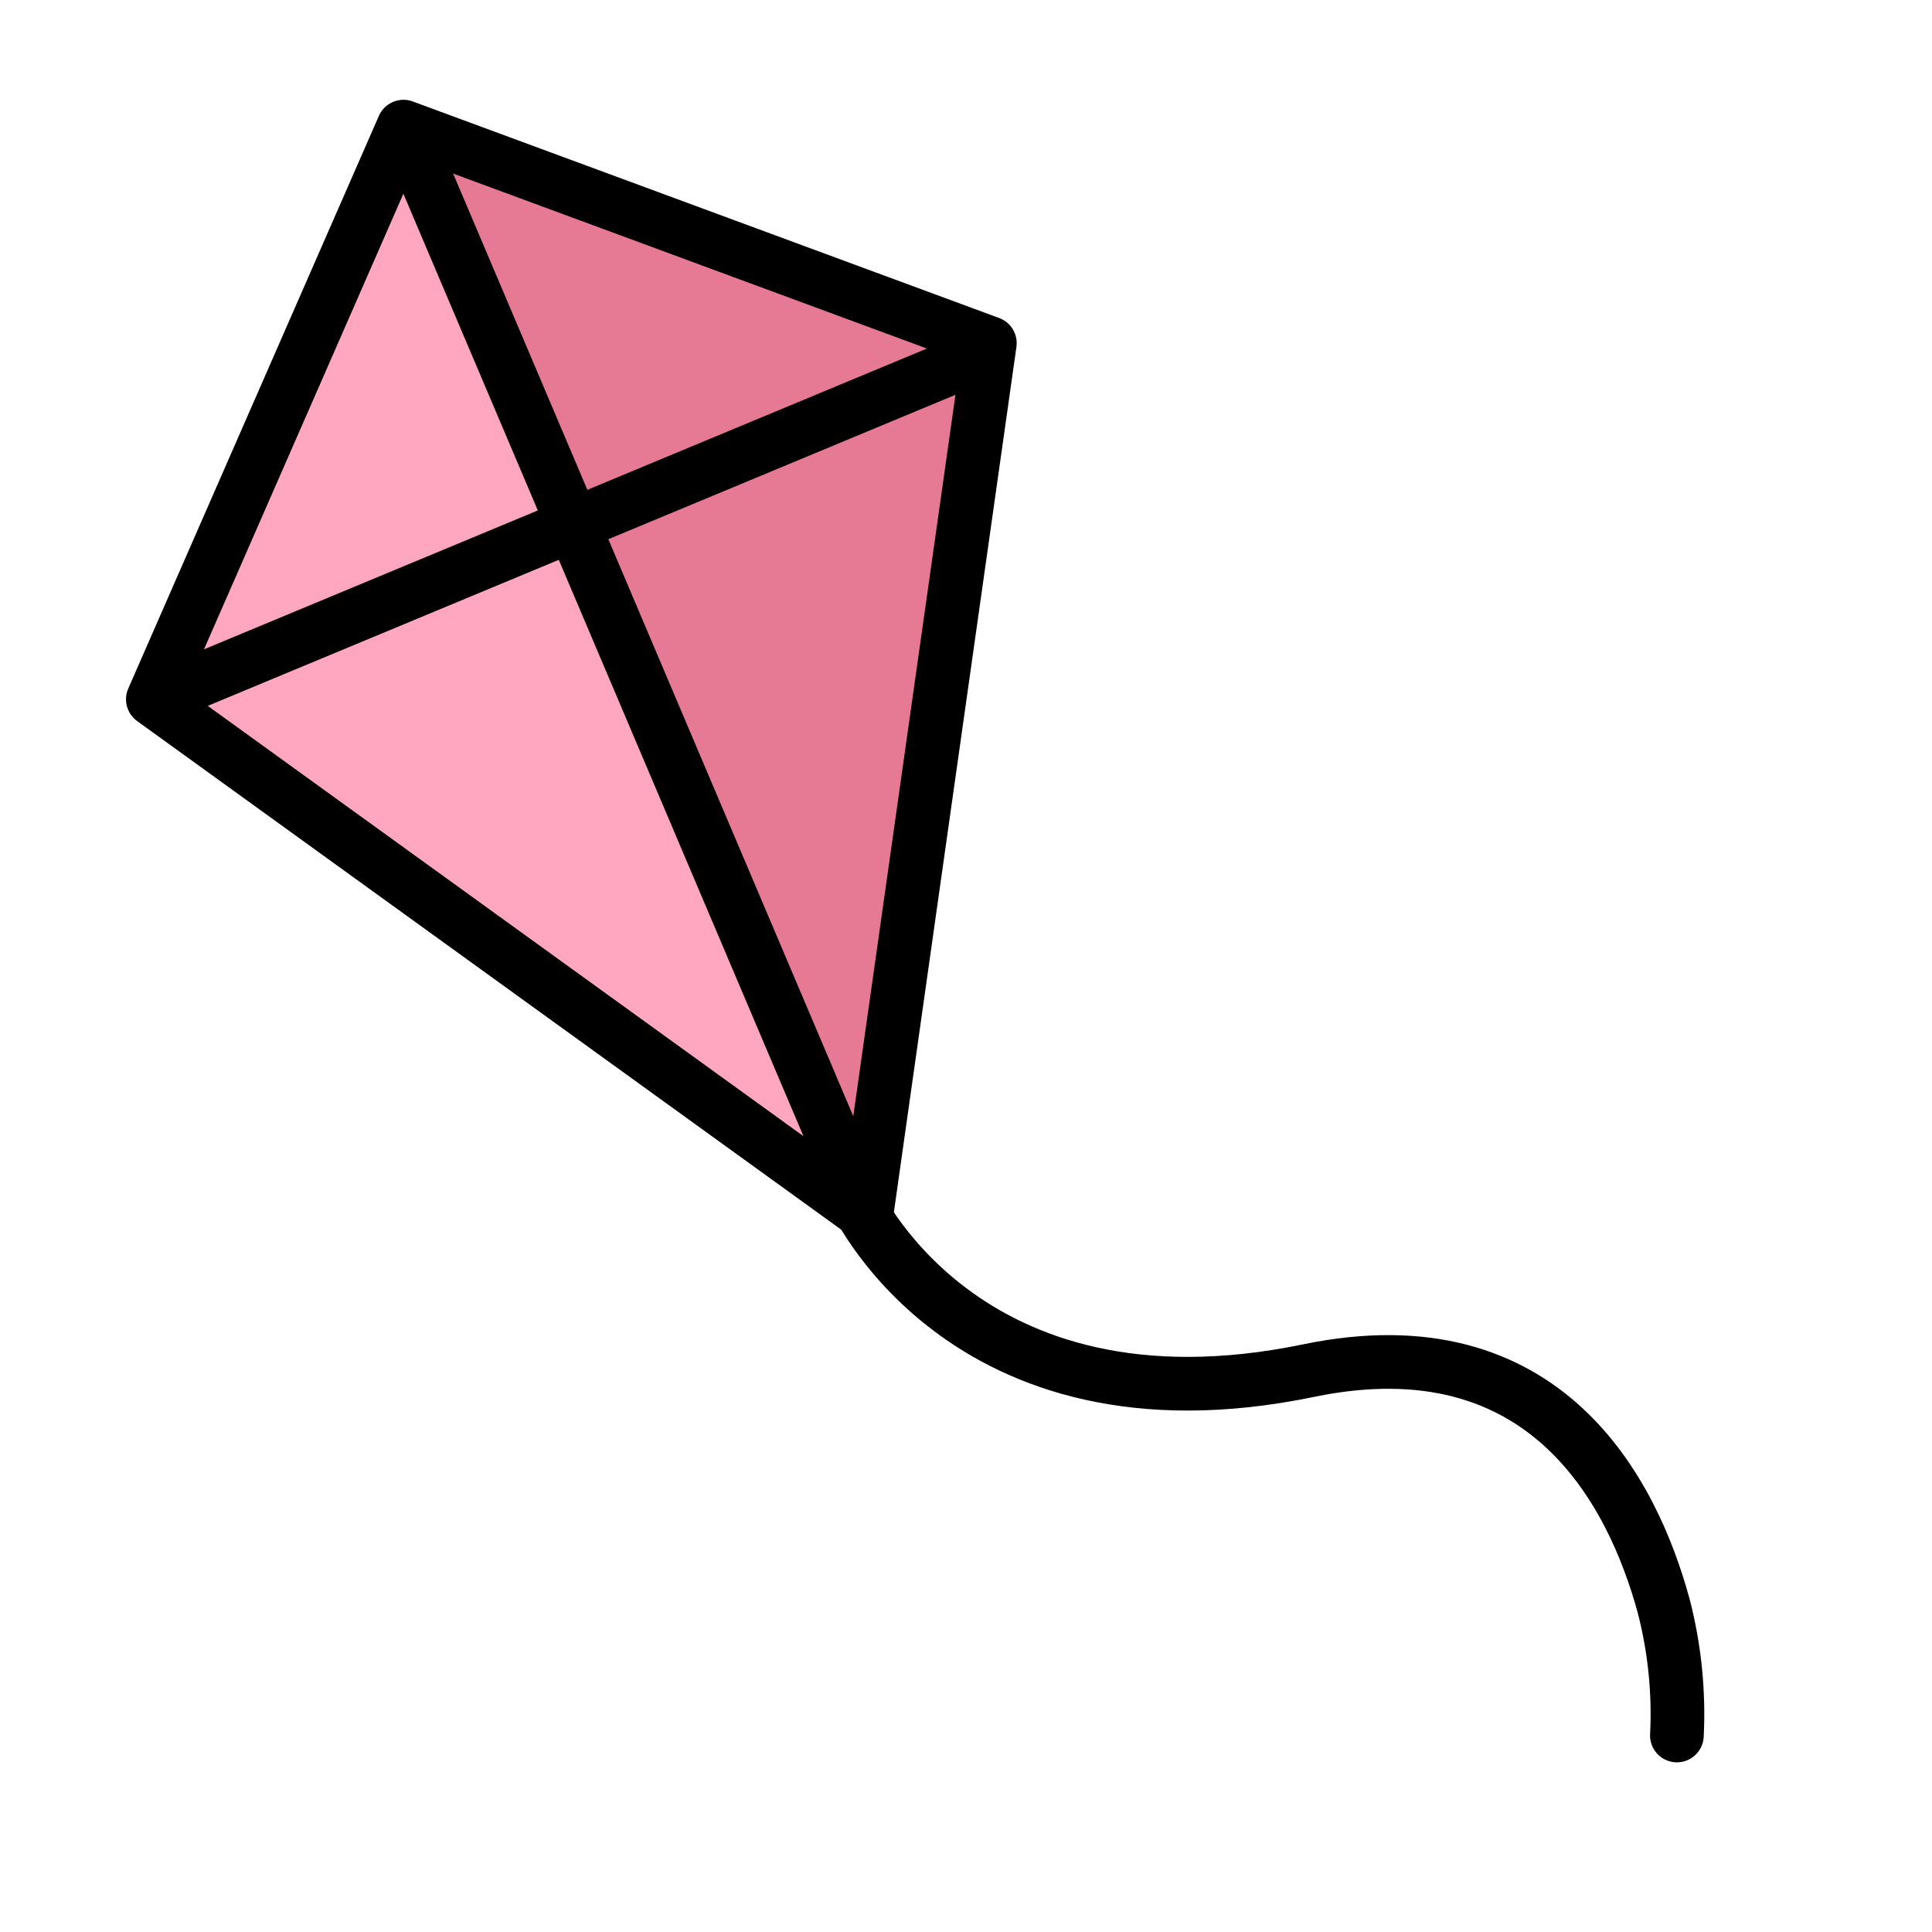
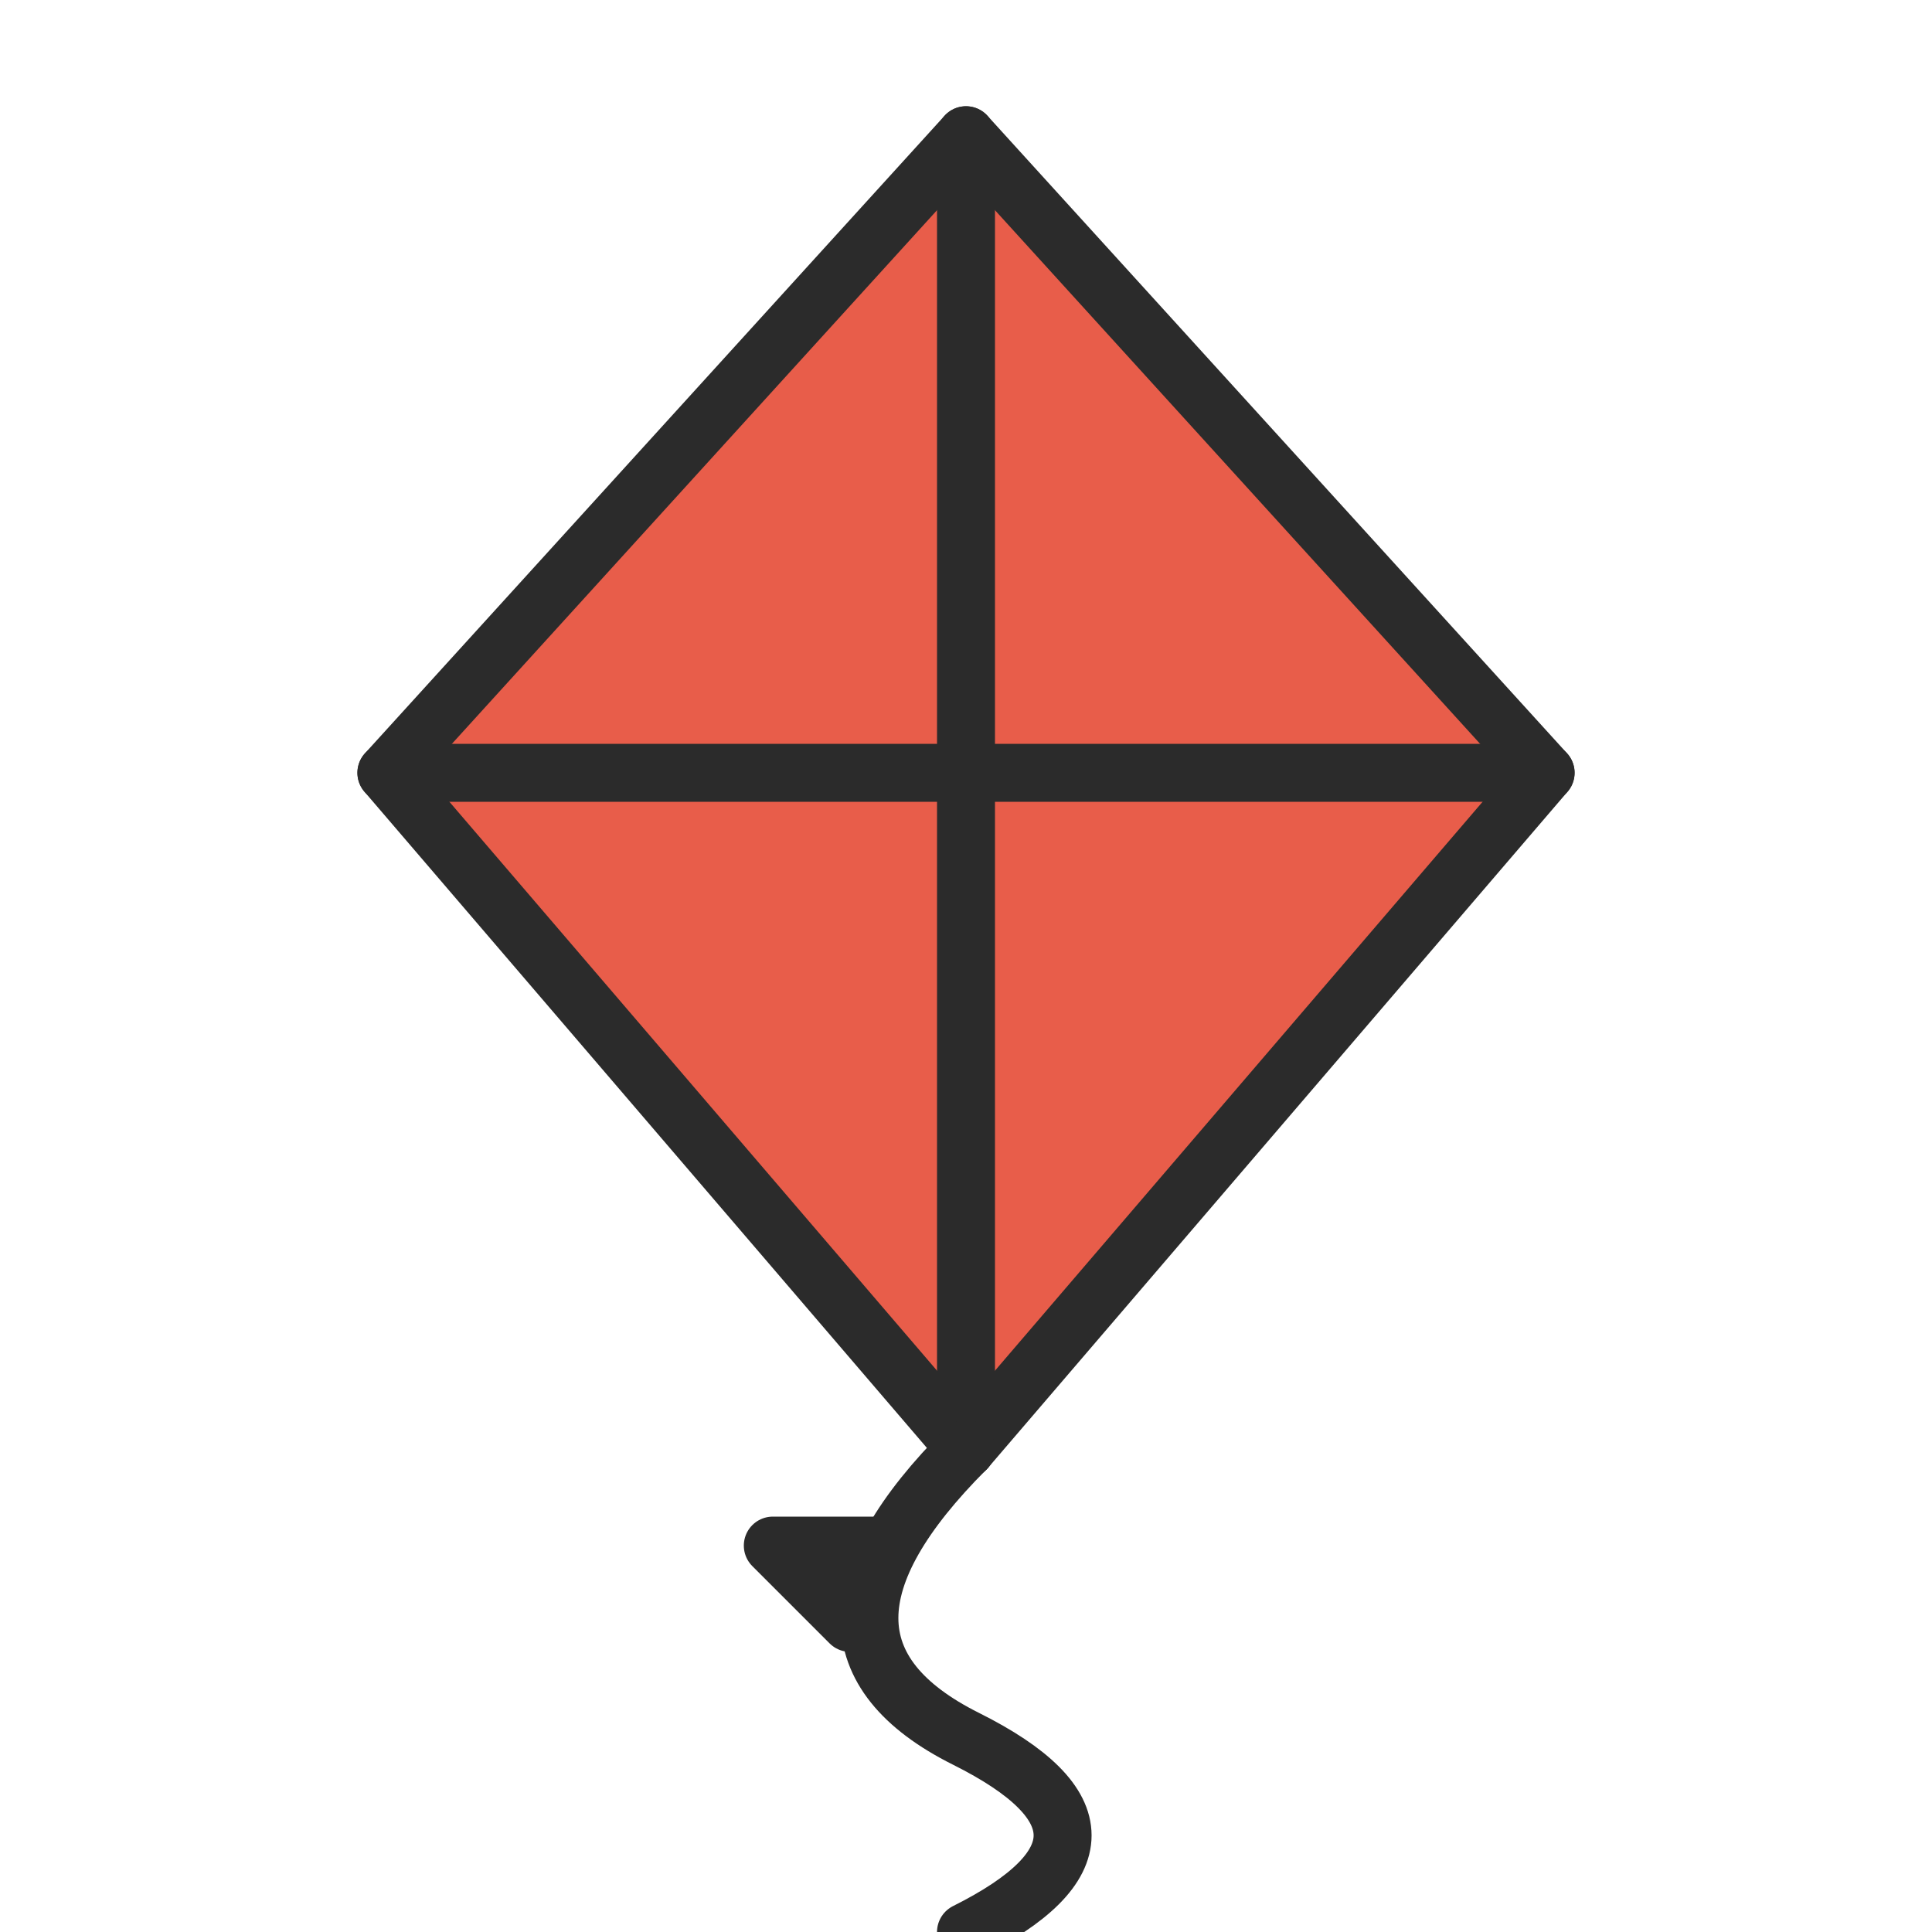
- <svg xmlns="http://www.w3.org/2000/svg" id="emoji" viewBox="0 0 72 72">
-   <g id="color">
-     <polygon fill="#ffa7c0" points="15.036 4.719 5.696 26.061 32.289 45.27 36.889 12.789 15.036 4.719" />
-     <polyline fill="#e67a94" points="32.289 45.27 36.889 12.789 15.036 4.719" />
-   </g>
-   <g id="line">
-     <polyline fill="none" stroke="#000" stroke-linecap="round" stroke-linejoin="round" stroke-width="2" points="32.289 45.27 36.889 12.789 15.036 4.719 5.696 26.061 32.289 45.27" />
-     <line x1="15.398" x2="31.78" y1="5.522" y2="44.113" fill="none" stroke="#000" stroke-linecap="round" stroke-linejoin="round" stroke-width="2" />
-     <line x1="6.442" x2="36.368" y1="25.764" y2="13.313" fill="none" stroke="#000" stroke-linecap="round" stroke-linejoin="round" stroke-width="2" />
-     <path fill="none" stroke="#000" stroke-linecap="round" stroke-linejoin="round" stroke-width="2" d="M31.78,44.523s4.023,9.238,16.986,6.556C57.625,49.246,60.848,55.624,62,59.847a16.026,16.026,0,0,1,.493,4.83" />
+ <svg xmlns="http://www.w3.org/2000/svg" viewBox="0 0 200 200">
+   <g stroke="#2b2b2b" stroke-width="6" stroke-linejoin="round" stroke-linecap="round" fill="none">
+     <path d="M100 14L160 80L100 150L40 80Z" fill="#e85d4a" />
+     <path d="M100 14V150M40 80H160" fill="none" />
+     <path d="M100 150Q80 170 100 180T100 200" fill="none" />
+     <path d="M88 168L80 160L92 160Z" fill="#4a90d9" />
  </g>
</svg>
